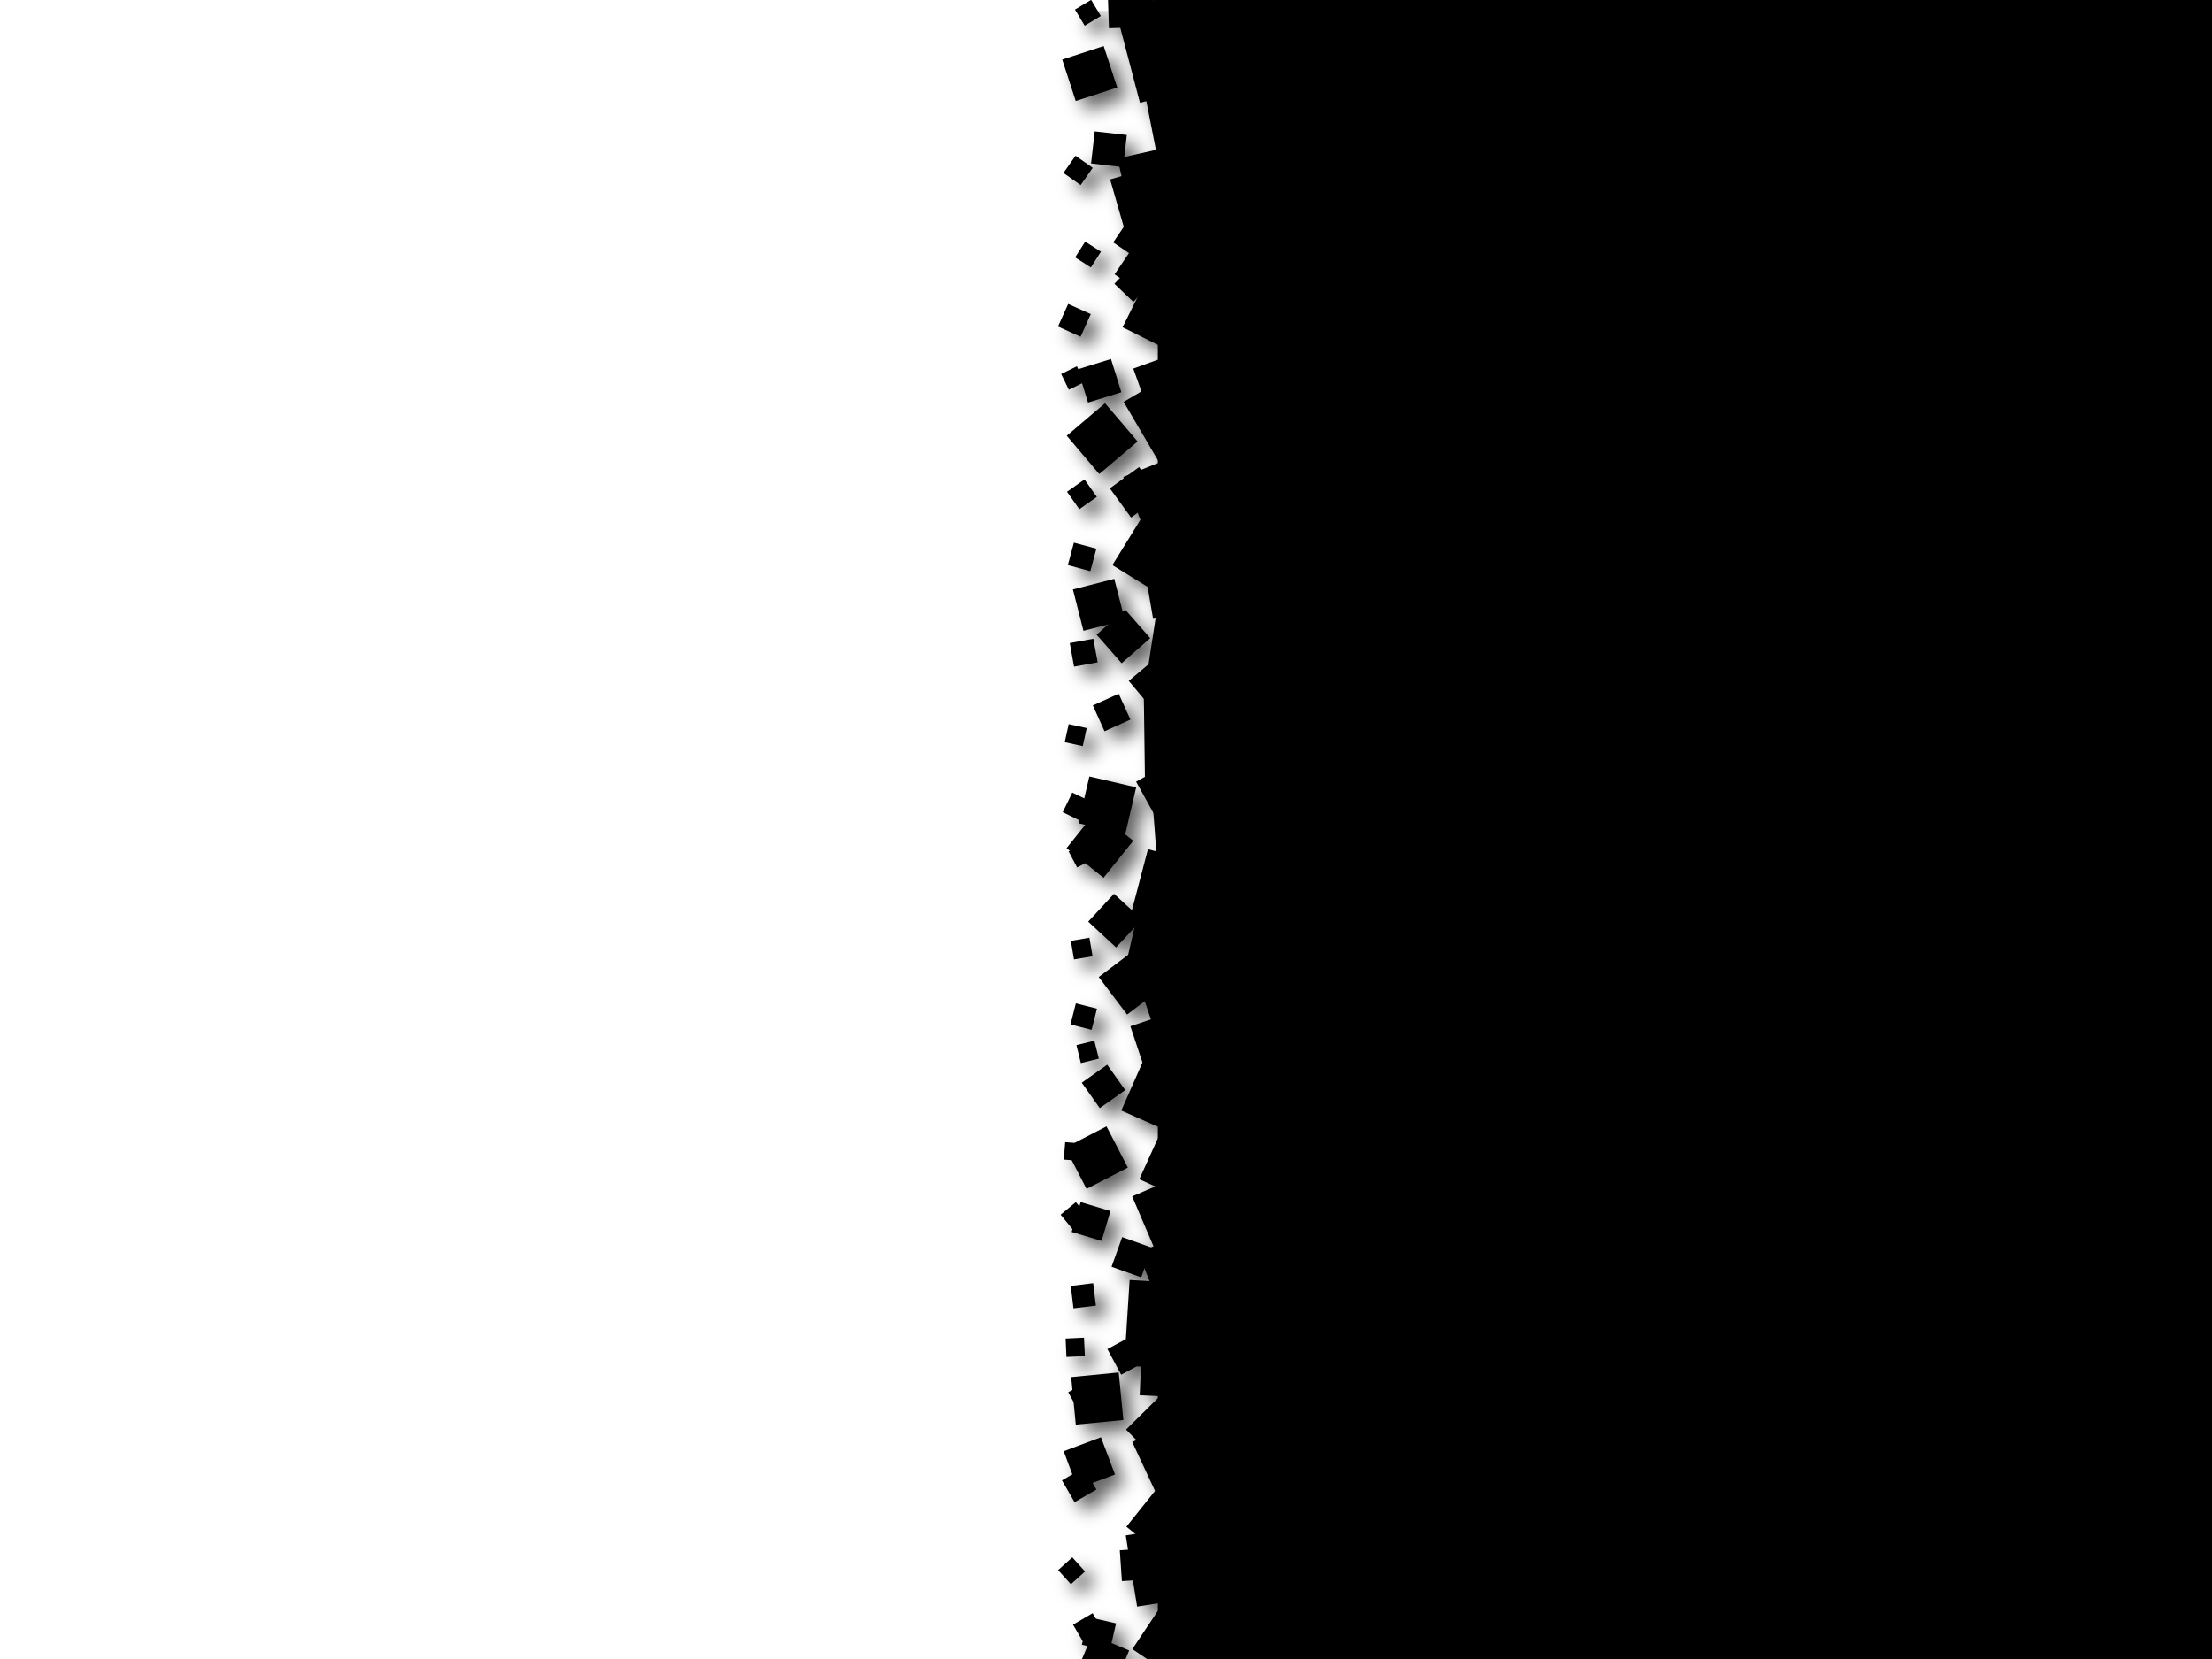
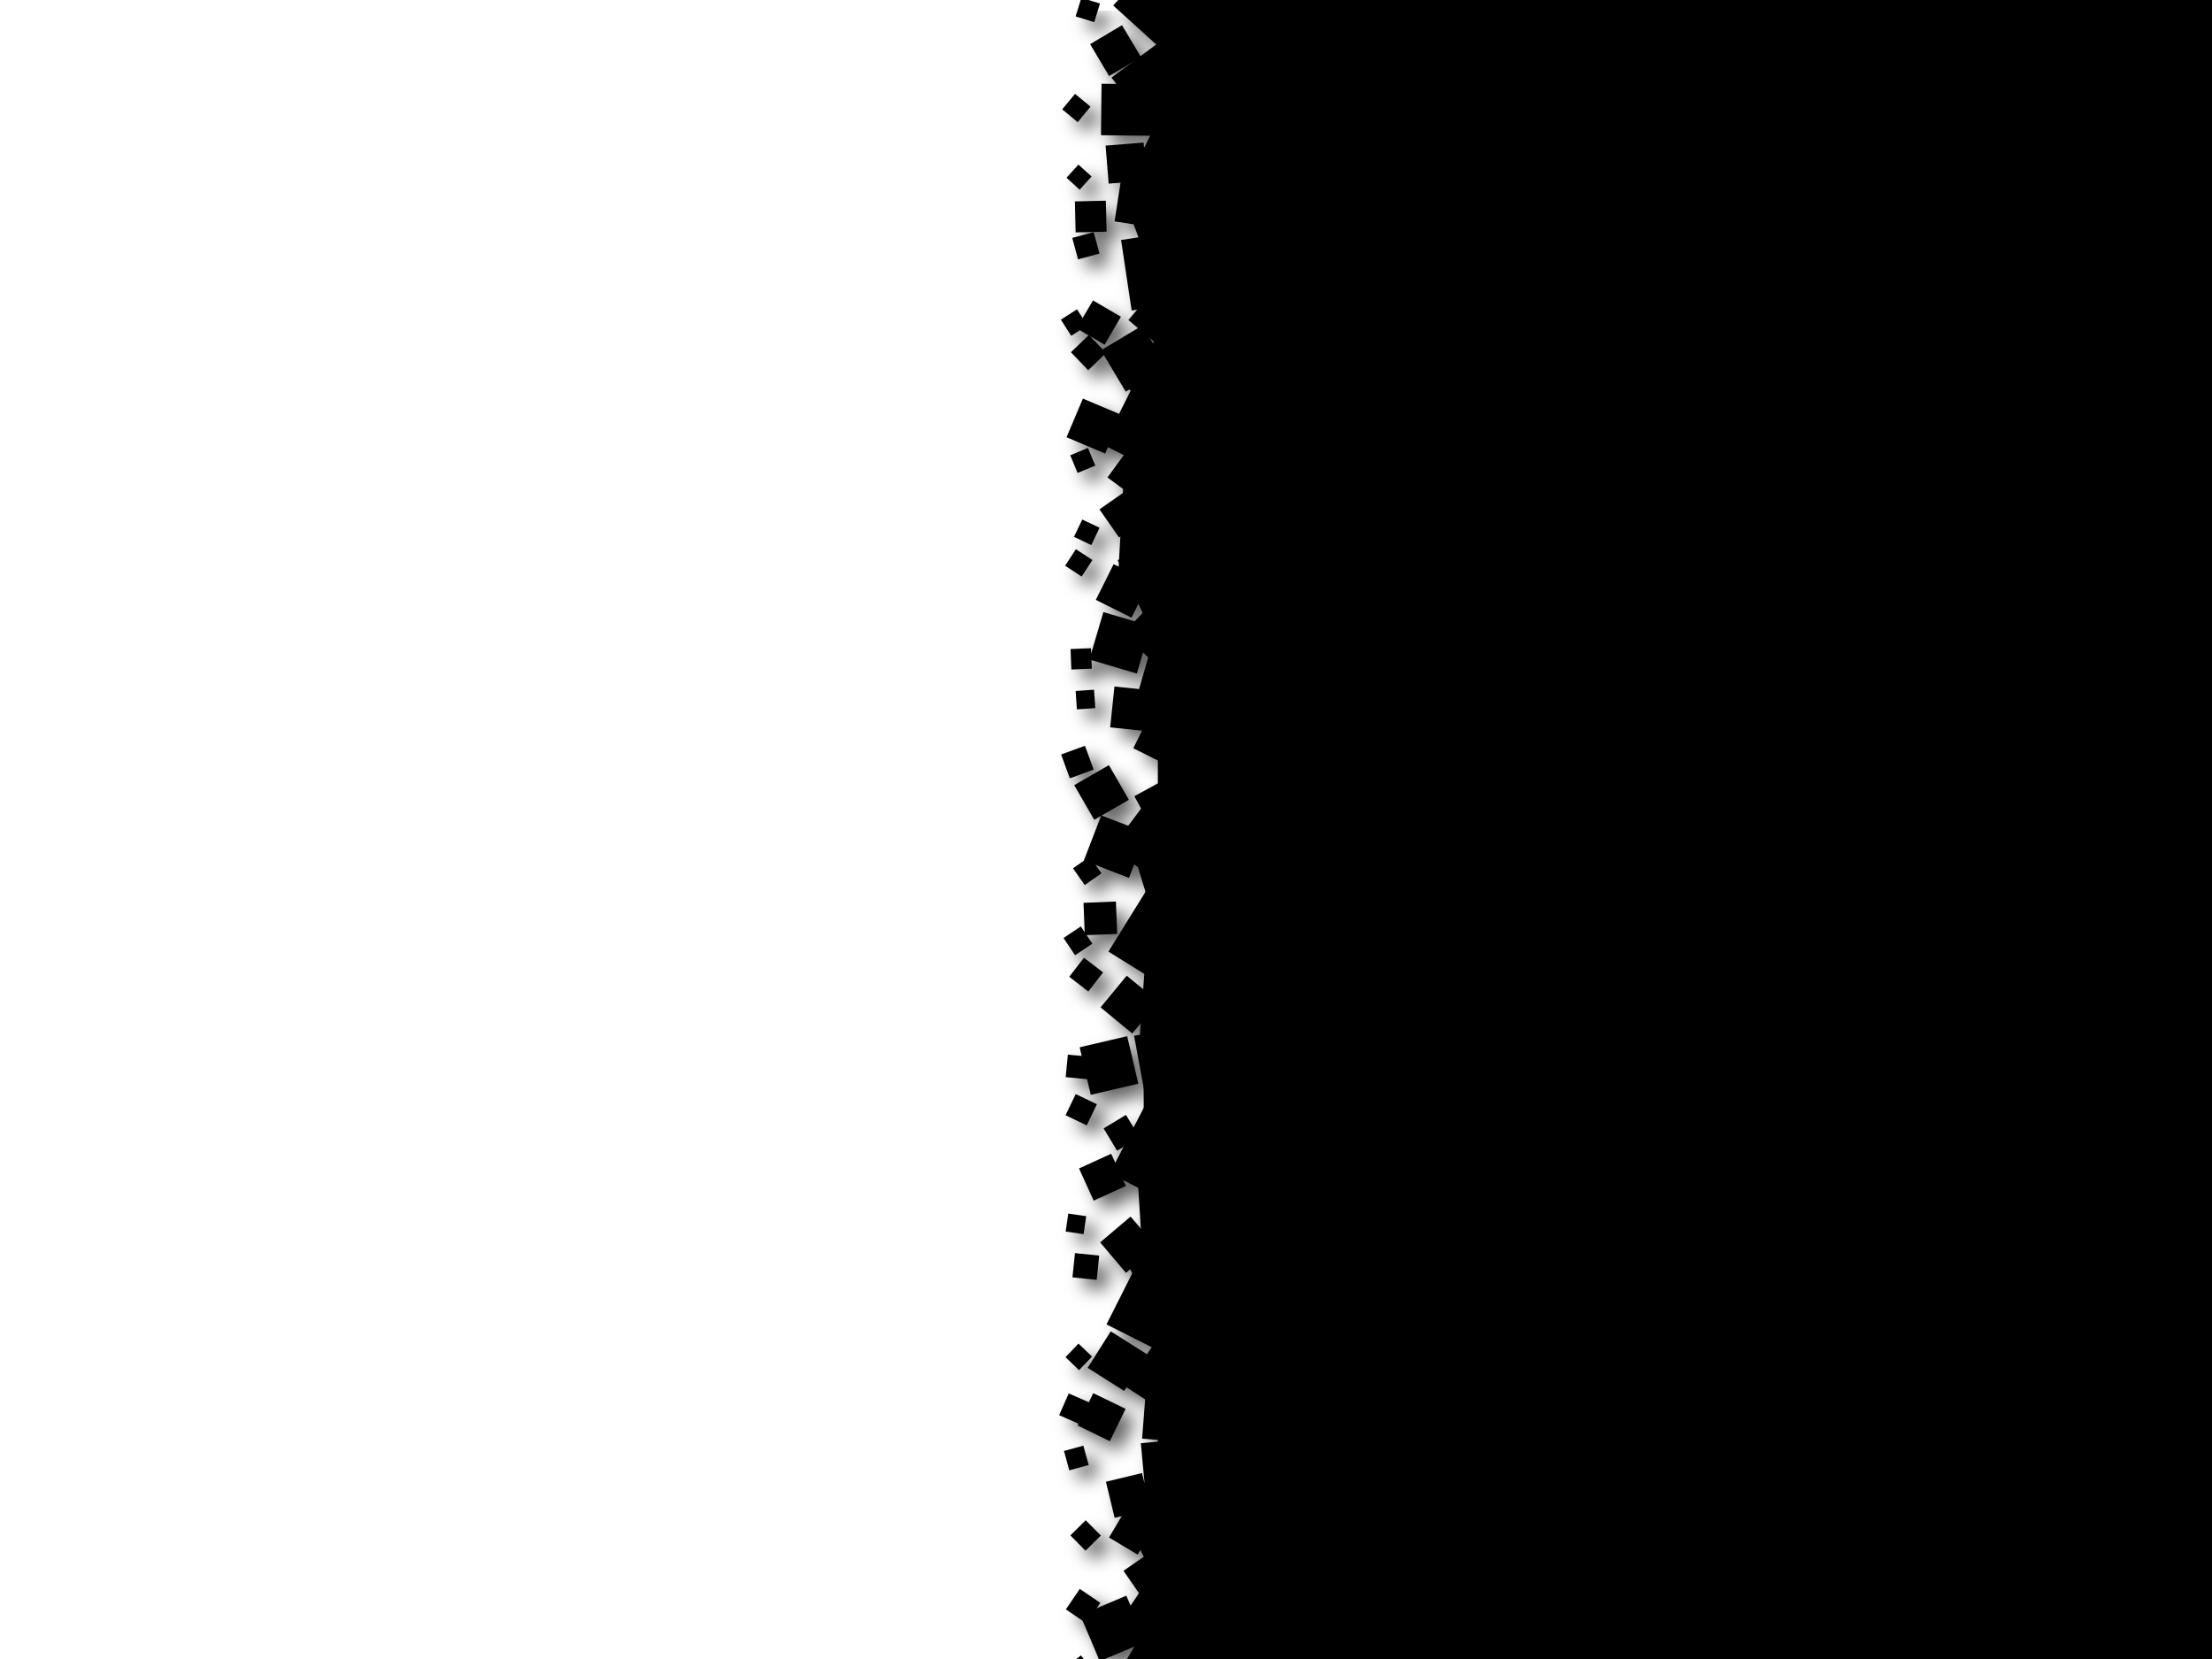
<svg xmlns="http://www.w3.org/2000/svg" version="1.1" viewBox="0 0 128 96">
  <defs>
    <filter id="shadow-filter">
      <feDropShadow dx=".6" dy=".6" stdDeviation="0.5" flood-opacity="0.6" />
    </filter>
  </defs>
  <rect x="0" y="0" width="128" height="96" fill="white" />
  <g filter="url(#shadow-filter)">
    <rect x="67" y="0" width="64" height="96" />
-     <rect x="65.812" y="-0.319" width="4.058" height="4.058" transform="rotate(151.159 67.8408 1.71037)">
-       <animateTransform attributeName="transform" type="rotate" from="56.981 67.841 1.71" to="236.981 67.841 1.71" dur="12.407s" repeatCount="indefinite" />
-     </rect>
-     <rect x="65.307" y="0.836" width="4.604" height="4.604" transform="rotate(-104.69 67.6087 3.13828)">
-       <animateTransform attributeName="transform" type="rotate" from="35.189 67.609 3.138" to="-144.811 67.609 3.138" dur="27.33s" repeatCount="indefinite" />
-     </rect>
-     <rect x="66.468" y="4.094" width="4.435" height="4.435" transform="rotate(258.868 68.6853 6.3117)">
-       <animateTransform attributeName="transform" type="rotate" from="80.55 68.685 6.312" to="260.55 68.685 6.312" dur="21.793s" repeatCount="indefinite" />
-     </rect>
-     <rect x="65.076" y="8.663" width="4.173" height="4.173" transform="rotate(-102.68 67.1628 10.7498)">
-       <animateTransform attributeName="transform" type="rotate" from="55.586 67.163 10.75" to="-124.414 67.163 10.75" dur="33.655s" repeatCount="indefinite" />
-     </rect>
-     <rect x="64.808" y="9.622" width="4.796" height="4.796" transform="rotate(163.918 67.2062 12.0205)">
-       <animateTransform attributeName="transform" type="rotate" from="60.014 67.206 12.021" to="240.014 67.206 12.021" dur="12.343s" repeatCount="indefinite" />
-     </rect>
-     <rect x="65.464" y="12.724" width="4.98" height="4.98" transform="rotate(34.2101 67.9545 15.2142)">
-       <animateTransform attributeName="transform" type="rotate" from="61.111 67.955 15.214" to="-118.889 67.955 15.214" dur="31.464s" repeatCount="indefinite" />
-     </rect>
-     <rect x="65.656" y="15.976" width="4.087" height="4.087" transform="rotate(-153.504 67.6997 18.0191)">
-       <animateTransform attributeName="transform" type="rotate" from="3.036 67.7 18.019" to="-176.964 67.7 18.019" dur="16.59s" repeatCount="indefinite" />
-     </rect>
-     <rect x="66.26" y="20.354" width="4.885" height="4.885" transform="rotate(160.156 68.7025 22.7969)">
-       <animateTransform attributeName="transform" type="rotate" from="31.26 68.702 22.797" to="211.26 68.702 22.797" dur="27.683s" repeatCount="indefinite" />
-     </rect>
-     <rect x="65.805" y="21.88" width="4.262" height="4.262" transform="rotate(239.577 67.9362 24.0108)">
-       <animateTransform attributeName="transform" type="rotate" from="71.162 67.936 24.011" to="251.162 67.936 24.011" dur="11.939s" repeatCount="indefinite" />
-     </rect>
-     <rect x="65.743" y="26.5" width="4.963" height="4.963" transform="rotate(68.2058 68.2248 28.9819)">
-       <animateTransform attributeName="transform" type="rotate" from="0.373 68.225 28.982" to="180.373 68.225 28.982" dur="38.662s" repeatCount="indefinite" />
-     </rect>
-     <rect x="65.25" y="29.602" width="4.678" height="4.678" transform="rotate(-58.2753 67.589 31.9414)">
-       <animateTransform attributeName="transform" type="rotate" from="62.414 67.589 31.941" to="-117.586 67.589 31.941" dur="35.569s" repeatCount="indefinite" />
-     </rect>
-     <rect x="66.295" y="30.731" width="4.718" height="4.718" transform="rotate(-99.6959 68.6539 33.0896)">
-       <animateTransform attributeName="transform" type="rotate" from="28.983 68.654 33.09" to="-151.017 68.654 33.09" dur="27.69s" repeatCount="indefinite" />
-     </rect>
-     <rect x="66.618" y="35.518" width="4.113" height="4.113" transform="rotate(-81.2417 68.6741 37.5746)">
-       <animateTransform attributeName="transform" type="rotate" from="49.353 68.674 37.575" to="-130.647 68.674 37.575" dur="22.802s" repeatCount="indefinite" />
-     </rect>
-     <rect x="66.271" y="37.349" width="4.668" height="4.668" transform="rotate(49.9258 68.6048 39.6827)">
-       <animateTransform attributeName="transform" type="rotate" from="36.163 68.605 39.683" to="216.163 68.605 39.683" dur="32.027s" repeatCount="indefinite" />
-     </rect>
-     <rect x="66.222" y="40.338" width="4.816" height="4.816" transform="rotate(179.217 68.6301 42.7461)">
-       <animateTransform attributeName="transform" type="rotate" from="88.567 68.63 42.746" to="268.567 68.63 42.746" dur="37.263s" repeatCount="indefinite" />
-     </rect>
-     <rect x="66.589" y="43.793" width="4.716" height="4.716" transform="rotate(150.971 68.9471 46.1513)">
-       <animateTransform attributeName="transform" type="rotate" from="0.067 68.947 46.151" to="180.067 68.947 46.151" dur="19.092s" repeatCount="indefinite" />
-     </rect>
-     <rect x="66.869" y="46.555" width="4.137" height="4.137" transform="rotate(-4.35383 68.9374 48.6234)">
-       <animateTransform attributeName="transform" type="rotate" from="71.746 68.937 48.623" to="-108.254 68.937 48.623" dur="29.519s" repeatCount="indefinite" />
-     </rect>
-     <rect x="65.777" y="49.641" width="4.539" height="4.539" transform="rotate(-75.3071 68.0469 51.9108)">
-       <animateTransform attributeName="transform" type="rotate" from="82.916 68.047 51.911" to="-97.084 68.047 51.911" dur="12.001s" repeatCount="indefinite" />
-     </rect>
-     <rect x="65.599" y="51.72" width="4.87" height="4.87" transform="rotate(103.002 68.0336 54.1545)">
-       <animateTransform attributeName="transform" type="rotate" from="12.639 68.034 54.155" to="192.639 68.034 54.155" dur="29s" repeatCount="indefinite" />
-     </rect>
-     <rect x="66.291" y="55.37" width="4.653" height="4.653" transform="rotate(-108.709 68.6174 57.6968)">
-       <animateTransform attributeName="transform" type="rotate" from="55.385 68.617 57.697" to="-124.615 68.617 57.697" dur="33.376s" repeatCount="indefinite" />
-     </rect>
-     <rect x="65.988" y="58.582" width="4.356" height="4.356" transform="rotate(-18.4632 68.1664 60.7603)">
-       <animateTransform attributeName="transform" type="rotate" from="32.711 68.166 60.76" to="-147.289 68.166 60.76" dur="20.775s" repeatCount="indefinite" />
-     </rect>
-     <rect x="65.628" y="60.731" width="4.674" height="4.674" transform="rotate(203.817 67.9648 63.0681)">
-       <animateTransform attributeName="transform" type="rotate" from="71.972 67.965 63.068" to="251.972 67.965 63.068" dur="13.415s" repeatCount="indefinite" />
-     </rect>
-     <rect x="66.618" y="65.049" width="4.259" height="4.259" transform="rotate(24.4037 68.7477 67.1786)">
-       <animateTransform attributeName="transform" type="rotate" from="83.472 68.748 67.179" to="-96.528 68.748 67.179" dur="17.816s" repeatCount="indefinite" />
-     </rect>
-     <rect x="66.227" y="68.148" width="4.564" height="4.564" transform="rotate(-23.137 68.509 70.4301)">
-       <animateTransform attributeName="transform" type="rotate" from="23.157 68.509 70.43" to="-156.843 68.509 70.43" dur="24.834s" repeatCount="indefinite" />
-     </rect>
-     <rect x="66.531" y="71.489" width="4.502" height="4.502" transform="rotate(68.4761 68.7826 73.7399)">
-       <animateTransform attributeName="transform" type="rotate" from="29.953 68.783 73.74" to="209.953 68.783 73.74" dur="21.01s" repeatCount="indefinite" />
-     </rect>
-     <rect x="65.205" y="74.219" width="4.965" height="4.965" transform="rotate(93.6383 67.6872 76.7017)">
-       <animateTransform attributeName="transform" type="rotate" from="50.783 67.687 76.702" to="230.783 67.687 76.702" dur="20.929s" repeatCount="indefinite" />
-     </rect>
-     <rect x="66.053" y="76.16" width="4.689" height="4.689" transform="rotate(182.628 68.3975 78.5045)">
-       <animateTransform attributeName="transform" type="rotate" from="36.572 68.397 78.504" to="216.572 68.397 78.504" dur="13.307s" repeatCount="indefinite" />
-     </rect>
-     <rect x="65.993" y="80.731" width="4.023" height="4.023" transform="rotate(-134.593 68.0045 82.7429)">
-       <animateTransform attributeName="transform" type="rotate" from="33.727 68.004 82.743" to="-146.273 68.004 82.743" dur="33.177s" repeatCount="indefinite" />
-     </rect>
-     <rect x="66.34" y="82.154" width="4.99" height="4.99" transform="rotate(64.976 68.8347 84.6484)">
-       <animateTransform attributeName="transform" type="rotate" from="2.542 68.835 84.648" to="182.542 68.835 84.648" dur="17.77s" repeatCount="indefinite" />
-     </rect>
-     <rect x="66.059" y="85.839" width="4.339" height="4.339" transform="rotate(-51.2903 68.228 88.0088)">
-       <animateTransform attributeName="transform" type="rotate" from="40.139 68.228 88.009" to="-139.861 68.228 88.009" dur="17.389s" repeatCount="indefinite" />
-     </rect>
-     <rect x="65.445" y="88.493" width="4.172" height="4.172" transform="rotate(260.957 67.5314 90.5788)">
-       <animateTransform attributeName="transform" type="rotate" from="81.715 67.531 90.579" to="261.715 67.531 90.579" dur="26.133s" repeatCount="indefinite" />
-     </rect>
-     <rect x="66.453" y="92.361" width="4.807" height="4.807" transform="rotate(33.7243 68.8568 94.7642)">
-       <animateTransform attributeName="transform" type="rotate" from="10.628 68.857 94.764" to="190.628 68.857 94.764" dur="31.625s" repeatCount="indefinite" />
-     </rect>
-     <rect x="66.826" y="93.977" width="4.32" height="4.32" transform="rotate(79.4547 68.9861 96.1365)">
-       <animateTransform attributeName="transform" type="rotate" from="62.456 68.986 96.137" to="242.456 68.986 96.137" dur="31.886s" repeatCount="indefinite" />
-     </rect>
-     <rect x="65.358" y="98.643" width="4.548" height="4.548" transform="rotate(200.467 67.6314 100.917)">
-       <animateTransform attributeName="transform" type="rotate" from="83.558 67.631 100.917" to="263.558 67.631 100.917" dur="12.259s" repeatCount="indefinite" />
-     </rect>
-     <rect x="65.632" y="100.795" width="4.852" height="4.852" transform="rotate(165.019 68.0581 103.221)">
-       <animateTransform attributeName="transform" type="rotate" from="52.883 68.058 103.221" to="232.883 68.058 103.221" dur="28.241s" repeatCount="indefinite" />
-     </rect>
-     <rect x="64.866" y="103.468" width="4.898" height="4.898" transform="rotate(-95.9897 67.3148 105.917)">
-       <animateTransform attributeName="transform" type="rotate" from="3.485 67.315 105.917" to="-176.515 67.315 105.917" dur="36.749s" repeatCount="indefinite" />
-     </rect>
-     <rect x="65.656" y="106.696" width="4.703" height="4.703" transform="rotate(-56.4227 68.0078 109.048)">
-       <animateTransform attributeName="transform" type="rotate" from="64.766 68.008 109.048" to="-115.234 68.008 109.048" dur="35.542s" repeatCount="indefinite" />
-     </rect>
-     <rect x="65.194" y="109.74" width="4.627" height="4.627" transform="rotate(-29.6547 67.5071 112.054)">
-       <animateTransform attributeName="transform" type="rotate" from="62 67.507 112.054" to="-118 67.507 112.054" dur="17.386s" repeatCount="indefinite" />
-     </rect>
-     <rect x="64.84" y="113.658" width="4.535" height="4.535" transform="rotate(-70.0494 67.1076 115.925)">
-       <animateTransform attributeName="transform" type="rotate" from="33.227 67.108 115.925" to="-146.773 67.108 115.925" dur="28.545s" repeatCount="indefinite" />
-     </rect>
-     <rect x="65.205" y="116.371" width="4.263" height="4.263" transform="rotate(-40.9223 67.3365 118.503)">
-       <animateTransform attributeName="transform" type="rotate" from="64.31 67.336 118.503" to="-115.69 67.336 118.503" dur="36.421s" repeatCount="indefinite" />
-     </rect>
-     <rect x="65.516" y="117.938" width="4.254" height="4.254" transform="rotate(45.9047 67.6433 120.064)">
-       <animateTransform attributeName="transform" type="rotate" from="70.102 67.643 120.064" to="-109.898 67.643 120.064" dur="25.428s" repeatCount="indefinite" />
-     </rect>
-     <rect x="65.053" y="120.727" width="4.936" height="4.936" transform="rotate(10.9644 67.5207 123.194)">
-       <animateTransform attributeName="transform" type="rotate" from="44.446 67.521 123.194" to="-135.554 67.521 123.194" dur="31.189s" repeatCount="indefinite" />
-     </rect>
-     <rect x="65.684" y="125.602" width="4.691" height="4.691" transform="rotate(-70.3444 68.0291 127.947)">
-       <animateTransform attributeName="transform" type="rotate" from="39.778 68.029 127.947" to="-140.222 68.029 127.947" dur="11.243s" repeatCount="indefinite" />
-     </rect>
-     <rect x="64.127" y="-1.014" width="2.605" height="2.605" transform="rotate(178.093 65.4291 0.288564)">
-       <animateTransform attributeName="transform" type="rotate" from="86.193 65.429 0.289" to="266.193 65.429 0.289" dur="20.053s" repeatCount="indefinite" />
-     </rect>
-     <rect x="61.797" y="2.993" width="2.523" height="2.523" transform="rotate(-108.071 63.0583 4.25483)">
-       <animateTransform attributeName="transform" type="rotate" from="35 63.058 4.255" to="-145 63.058 4.255" dur="34.404s" repeatCount="indefinite" />
-     </rect>
-     <rect x="63.236" y="7.702" width="1.869" height="1.869" transform="rotate(96.4592 64.1703 8.63637)">
-       <animateTransform attributeName="transform" type="rotate" from="40.177 64.17 8.636" to="220.177 64.17 8.636" dur="15.706s" repeatCount="indefinite" />
-     </rect>
-     <rect x="64.851" y="12.612" width="2.233" height="2.233" transform="rotate(34.0695 65.9678 13.7288)">
-       <animateTransform attributeName="transform" type="rotate" from="2.532 65.968 13.729" to="182.532 65.968 13.729" dur="25.227s" repeatCount="indefinite" />
-     </rect>
-     <rect x="64.8" y="15.636" width="1.516" height="1.516" transform="rotate(43.6601 65.5579 16.3937)">
-       <animateTransform attributeName="transform" type="rotate" from="52.57 65.558 16.394" to="-127.43 65.558 16.394" dur="25.855s" repeatCount="indefinite" />
-     </rect>
-     <rect x="62.618" y="21.026" width="2.015" height="2.015" transform="rotate(72.7617 63.6255 22.0336)">
-       <animateTransform attributeName="transform" type="rotate" from="60.815 63.626 22.034" to="240.815 63.626 22.034" dur="10.82s" repeatCount="indefinite" />
-     </rect>
-     <rect x="62.324" y="23.925" width="2.908" height="2.908" transform="rotate(139.652 63.778 25.3796)">
-       <animateTransform attributeName="transform" type="rotate" from="25.935 63.778 25.38" to="205.935 63.778 25.38" dur="19.687s" repeatCount="indefinite" />
-     </rect>
-     <rect x="64.637" y="27.442" width="2.092" height="2.092" transform="rotate(-36.0381 65.6833 28.4885)">
-       <animateTransform attributeName="transform" type="rotate" from="4.733 65.683 28.488" to="-175.267 65.683 28.488" dur="20.968s" repeatCount="indefinite" />
-     </rect>
-     <rect x="62.353" y="33.764" width="2.471" height="2.471" transform="rotate(-104.334 63.588 34.9994)">
-       <animateTransform attributeName="transform" type="rotate" from="74.252 63.588 34.999" to="-105.748 63.588 34.999" dur="26.152s" repeatCount="indefinite" />
-     </rect>
-     <rect x="63.909" y="35.729" width="2.198" height="2.198" transform="rotate(-131.244 65.0073 36.8276)">
-       <animateTransform attributeName="transform" type="rotate" from="45.92 65.007 36.828" to="-134.08 65.007 36.828" dur="26.194s" repeatCount="indefinite" />
-     </rect>
-     <rect x="63.504" y="40.409" width="1.642" height="1.642" transform="rotate(155.628 64.3256 41.23)">
-       <animateTransform attributeName="transform" type="rotate" from="53.509 64.326 41.23" to="233.509 64.326 41.23" dur="15.239s" repeatCount="indefinite" />
-     </rect>
-     <rect x="62.686" y="45.21" width="2.78" height="2.78" transform="rotate(-76.8811 64.0761 46.5993)">
-       <animateTransform attributeName="transform" type="rotate" from="42.344 64.076 46.599" to="-137.656 64.076 46.599" dur="15.072s" repeatCount="indefinite" />
-     </rect>
-     <rect x="62.274" y="47.494" width="2.743" height="2.743" transform="rotate(38.7215 63.6459 48.866)">
-       <animateTransform attributeName="transform" type="rotate" from="1.064 63.646 48.866" to="181.064 63.646 48.866" dur="11.647s" repeatCount="indefinite" />
-     </rect>
-     <rect x="63.426" y="52.172" width="2.198" height="2.198" transform="rotate(-137.247 64.5247 53.2711)">
-       <animateTransform attributeName="transform" type="rotate" from="14.219 64.525 53.271" to="-165.781 64.525 53.271" dur="33.986s" repeatCount="indefinite" />
-     </rect>
-     <rect x="64.125" y="55.441" width="2.721" height="2.721" transform="rotate(142.882 65.4853 56.8017)">
-       <animateTransform attributeName="transform" type="rotate" from="44.675 65.485 56.802" to="224.675 65.485 56.802" dur="19.946s" repeatCount="indefinite" />
-     </rect>
-     <rect x="62.954" y="61.966" width="1.802" height="1.802" transform="rotate(54.667 63.8549 62.867)">
-       <animateTransform attributeName="transform" type="rotate" from="79.717 63.855 62.867" to="-100.283 63.855 62.867" dur="25.404s" repeatCount="indefinite" />
-     </rect>
-     <rect x="62.11" y="65.646" width="2.686" height="2.686" transform="rotate(-27.3215 63.4531 66.9889)">
-       <animateTransform attributeName="transform" type="rotate" from="36.093 63.453 66.989" to="-143.907 63.453 66.989" dur="11.5s" repeatCount="indefinite" />
-     </rect>
-     <rect x="62.236" y="69.782" width="1.804" height="1.804" transform="rotate(16.6749 63.1376 70.6837)">
-       <animateTransform attributeName="transform" type="rotate" from="64.875 63.138 70.684" to="-115.125 63.138 70.684" dur="30.591s" repeatCount="indefinite" />
-     </rect>
-     <rect x="64.575" y="71.84" width="1.823" height="1.823" transform="rotate(-70.3474 65.4865 72.7509)">
-       <animateTransform attributeName="transform" type="rotate" from="56.671 65.486 72.751" to="-123.329 65.486 72.751" dur="35.232s" repeatCount="indefinite" />
-     </rect>
-     <rect x="64.379" y="77.567" width="1.684" height="1.684" transform="rotate(-28.2615 65.2207 78.4091)">
-       <animateTransform attributeName="transform" type="rotate" from="57.245 65.221 78.409" to="-122.755 65.221 78.409" dur="23.846s" repeatCount="indefinite" />
-     </rect>
-     <rect x="62.112" y="79.547" width="2.764" height="2.764" transform="rotate(-95.5484 63.4943 80.9289)">
-       <animateTransform attributeName="transform" type="rotate" from="6.559 63.494 80.929" to="-173.441 63.494 80.929" dur="28.585s" repeatCount="indefinite" />
-     </rect>
-     <rect x="61.883" y="83.499" width="2.304" height="2.304" transform="rotate(69.3974 63.0351 84.6514)">
-       <animateTransform attributeName="transform" type="rotate" from="7.834 63.035 84.651" to="187.834 63.035 84.651" dur="24.44s" repeatCount="indefinite" />
-     </rect>
-     <rect x="64.858" y="89.642" width="1.793" height="1.793" transform="rotate(86.0999 65.7544 90.5378)">
-       <animateTransform attributeName="transform" type="rotate" from="5.454 65.754 90.538" to="185.454 65.754 90.538" dur="20.247s" repeatCount="indefinite" />
-     </rect>
-     <rect x="62.77" y="93.732" width="1.648" height="1.648" transform="rotate(-76.9853 63.5945 94.5561)">
-       <animateTransform attributeName="transform" type="rotate" from="36.608 63.595 94.556" to="-143.392 63.595 94.556" dur="17.109s" repeatCount="indefinite" />
-     </rect>
-     <rect x="62.658" y="94.967" width="2.321" height="2.321" transform="rotate(-67.1724 63.8182 96.1269)">
-       <animateTransform attributeName="transform" type="rotate" from="82.195 63.818 96.127" to="-97.805 63.818 96.127" dur="34.089s" repeatCount="indefinite" />
-     </rect>
-     <rect x="63.468" y="101.895" width="2.188" height="2.188" transform="rotate(11.8582 64.5614 102.989)">
-       <animateTransform attributeName="transform" type="rotate" from="32.886 64.561 102.989" to="-147.114 64.561 102.989" dur="14.32s" repeatCount="indefinite" />
-     </rect>
-     <rect x="63.554" y="103.656" width="2.954" height="2.954" transform="rotate(-109.786 65.0308 105.133)">
-       <animateTransform attributeName="transform" type="rotate" from="31.219 65.031 105.133" to="-148.781 65.031 105.133" dur="22.574s" repeatCount="indefinite" />
-     </rect>
-     <rect x="63.278" y="108.218" width="1.664" height="1.664" transform="rotate(-90.6441 64.1103 109.049)">
-       <animateTransform attributeName="transform" type="rotate" from="45.448 64.11 109.049" to="-134.552 64.11 109.049" dur="34.759s" repeatCount="indefinite" />
-     </rect>
-     <rect x="62.877" y="111.855" width="1.587" height="1.587" transform="rotate(23.8419 63.6702 112.649)">
-       <animateTransform attributeName="transform" type="rotate" from="36.422 63.67 112.649" to="-143.578 63.67 112.649" dur="11.794s" repeatCount="indefinite" />
-     </rect>
-     <rect x="64.011" y="115.288" width="1.967" height="1.967" transform="rotate(-61.6198 64.995 116.271)">
-       <animateTransform attributeName="transform" type="rotate" from="0.262 64.995 116.271" to="-179.738 64.995 116.271" dur="17.778s" repeatCount="indefinite" />
-     </rect>
-     <rect x="65.063" y="121.51" width="1.671" height="1.671" transform="rotate(131.499 65.8989 122.346)">
-       <animateTransform attributeName="transform" type="rotate" from="67.661 65.899 122.346" to="247.661 65.899 122.346" dur="20.545s" repeatCount="indefinite" />
-     </rect>
-     <rect x="63.744" y="123.683" width="2.719" height="2.719" transform="rotate(180.68 65.1037 125.042)">
-       <animateTransform attributeName="transform" type="rotate" from="53.297 65.104 125.042" to="233.297 65.104 125.042" dur="22.874s" repeatCount="indefinite" />
-     </rect>
-     <rect x="63.819" y="127.977" width="2.407" height="2.407" transform="rotate(144.49 65.0225 129.18)">
-       <animateTransform attributeName="transform" type="rotate" from="75.523 65.022 129.18" to="255.523 65.022 129.18" dur="29.786s" repeatCount="indefinite" />
-     </rect>
-     <rect x="62.409" y="0.194" width="1.09" height="1.09" transform="rotate(148.914 62.9538 0.73888)">
-       <animateTransform attributeName="transform" type="rotate" from="26.99 62.954 0.739" to="206.99 62.954 0.739" dur="15.046s" repeatCount="indefinite" />
-     </rect>
-     <rect x="62.191" y="3.718" width="1.057" height="1.057" transform="rotate(15.82 62.7194 4.24643)">
-       <animateTransform attributeName="transform" type="rotate" from="78.543 62.719 4.246" to="-101.457 62.719 4.246" dur="12.616s" repeatCount="indefinite" />
-     </rect>
-     <rect x="61.777" y="9.252" width="1.217" height="1.217" transform="rotate(35.131 62.3855 9.86065)">
-       <animateTransform attributeName="transform" type="rotate" from="18.488 62.385 9.861" to="198.488 62.385 9.861" dur="31.902s" repeatCount="indefinite" />
-     </rect>
-     <rect x="62.421" y="14.188" width="1.081" height="1.081" transform="rotate(122.562 62.9611 14.7283)">
-       <animateTransform attributeName="transform" type="rotate" from="7.739 62.961 14.728" to="187.739 62.961 14.728" dur="23.157s" repeatCount="indefinite" />
-     </rect>
-     <rect x="61.454" y="17.819" width="1.434" height="1.434" transform="rotate(24.266 62.171 18.5356)">
-       <animateTransform attributeName="transform" type="rotate" from="55.527 62.171 18.536" to="-124.473 62.171 18.536" dur="21.147s" repeatCount="indefinite" />
-     </rect>
-     <rect x="61.577" y="21.365" width="1.014" height="1.014" transform="rotate(-116.161 62.0842 21.8723)">
-       <animateTransform attributeName="transform" type="rotate" from="9.348 62.084 21.872" to="-170.652 62.084 21.872" dur="35.312s" repeatCount="indefinite" />
-     </rect>
-     <rect x="62.406" y="24.787" width="1.02" height="1.02" transform="rotate(202.802 62.9161 25.2963)">
-       <animateTransform attributeName="transform" type="rotate" from="30.808 62.916 25.296" to="210.808 62.916 25.296" dur="18.77s" repeatCount="indefinite" />
-     </rect>
-     <rect x="61.988" y="27.986" width="1.237" height="1.237" transform="rotate(54.7523 62.6068 28.6048)">
-       <animateTransform attributeName="transform" type="rotate" from="48.662 62.607 28.605" to="228.662 62.607 28.605" dur="32.365s" repeatCount="indefinite" />
-     </rect>
-     <rect x="61.945" y="31.552" width="1.347" height="1.347" transform="rotate(15.0715 62.6188 32.2253)">
-       <animateTransform attributeName="transform" type="rotate" from="17.167 62.619 32.225" to="-162.833 62.619 32.225" dur="32.544s" repeatCount="indefinite" />
-     </rect>
-     <rect x="62.017" y="37.074" width="1.388" height="1.388" transform="rotate(-100.361 62.7114 37.7687)">
-       <animateTransform attributeName="transform" type="rotate" from="69.569 62.711 37.769" to="-110.431 62.711 37.769" dur="33.102s" repeatCount="indefinite" />
-     </rect>
-     <rect x="61.715" y="42.005" width="1.068" height="1.068" transform="rotate(12.3086 62.2493 42.5396)">
-       <animateTransform attributeName="transform" type="rotate" from="42.154 62.249 42.54" to="-137.846 62.249 42.54" dur="31.34s" repeatCount="indefinite" />
-     </rect>
-     <rect x="61.71" y="46.077" width="1.261" height="1.261" transform="rotate(205.98 62.3402 46.7075)">
-       <animateTransform attributeName="transform" type="rotate" from="47.576 62.34 46.708" to="227.576 62.34 46.708" dur="14.702s" repeatCount="indefinite" />
-     </rect>
-     <rect x="62.023" y="48.958" width="1.053" height="1.053" transform="rotate(-27.9888 62.5495 49.4844)">
-       <animateTransform attributeName="transform" type="rotate" from="57.32 62.55 49.484" to="-122.68 62.55 49.484" dur="12.465s" repeatCount="indefinite" />
-     </rect>
-     <rect x="62.05" y="54.345" width="1.09" height="1.09" transform="rotate(170.382 62.5952 54.8899)">
-       <animateTransform attributeName="transform" type="rotate" from="81.288 62.595 54.89" to="261.288 62.595 54.89" dur="13.75s" repeatCount="indefinite" />
-     </rect>
-     <rect x="62.081" y="58.196" width="1.261" height="1.261" transform="rotate(-75.7789 62.7118 58.8262)">
-       <animateTransform attributeName="transform" type="rotate" from="14.094 62.712 58.826" to="-165.906 62.712 58.826" dur="37.309s" repeatCount="indefinite" />
-     </rect>
-     <rect x="62.402" y="60.334" width="1.07" height="1.07" transform="rotate(76.1465 62.9366 60.8692)">
-       <animateTransform attributeName="transform" type="rotate" from="3.237 62.937 60.869" to="183.237 62.937 60.869" dur="38.342s" repeatCount="indefinite" />
-     </rect>
-     <rect x="61.597" y="66.131" width="1.012" height="1.012" transform="rotate(-85.4343 62.103 66.6377)">
-       <animateTransform attributeName="transform" type="rotate" from="88.884 62.103 66.638" to="-91.116 62.103 66.638" dur="32.899s" repeatCount="indefinite" />
-     </rect>
-     <rect x="61.607" y="69.796" width="1.144" height="1.144" transform="rotate(50.5061 62.179 70.3678)">
-       <animateTransform attributeName="transform" type="rotate" from="22.856 62.179 70.368" to="202.856 62.179 70.368" dur="21.216s" repeatCount="indefinite" />
-     </rect>
-     <rect x="62.036" y="74.329" width="1.306" height="1.306" transform="rotate(-96.9289 62.689 74.9822)">
-       <animateTransform attributeName="transform" type="rotate" from="49.032 62.689 74.982" to="-130.968 62.689 74.982" dur="19.169s" repeatCount="indefinite" />
-     </rect>
-     <rect x="61.686" y="77.432" width="1.067" height="1.067" transform="rotate(87.2986 62.2199 77.9655)">
-       <animateTransform attributeName="transform" type="rotate" from="68.952 62.22 77.966" to="248.952 62.22 77.966" dur="21.396s" repeatCount="indefinite" />
-     </rect>
-     <rect x="62.014" y="80.225" width="1.116" height="1.116" transform="rotate(61.0665 62.5719 80.7833)">
-       <animateTransform attributeName="transform" type="rotate" from="12.962 62.572 80.783" to="192.962 62.572 80.783" dur="20.832s" repeatCount="indefinite" />
-     </rect>
-     <rect x="61.72" y="85.199" width="1.458" height="1.458" transform="rotate(-120.132 62.4486 85.9279)">
-       <animateTransform attributeName="transform" type="rotate" from="51.552 62.449 85.928" to="-128.448 62.449 85.928" dur="21.928s" repeatCount="indefinite" />
-     </rect>
-     <rect x="61.458" y="90.343" width="1.103" height="1.103" transform="rotate(-42.0477 62.0099 90.8946)">
-       <animateTransform attributeName="transform" type="rotate" from="12.129 62.01 90.895" to="-167.871 62.01 90.895" dur="30.355s" repeatCount="indefinite" />
-     </rect>
-     <rect x="62.335" y="93.591" width="1.314" height="1.314" transform="rotate(239.568 62.9919 94.248)">
-       <animateTransform attributeName="transform" type="rotate" from="72.472 62.992 94.248" to="252.472 62.992 94.248" dur="33.235s" repeatCount="indefinite" />
-     </rect>
-     <rect x="61.947" y="96.864" width="1.328" height="1.328" transform="rotate(201.634 62.6111 97.5278)">
-       <animateTransform attributeName="transform" type="rotate" from="53.517 62.611 97.528" to="233.517 62.611 97.528" dur="34.151s" repeatCount="indefinite" />
-     </rect>
-     <rect x="61.395" y="99.933" width="1.318" height="1.318" transform="rotate(115.478 62.0543 100.592)">
-       <animateTransform attributeName="transform" type="rotate" from="78.515 62.054 100.592" to="258.515 62.054 100.592" dur="10.697s" repeatCount="indefinite" />
-     </rect>
-     <rect x="61.913" y="104.404" width="1.185" height="1.185" transform="rotate(-104.283 62.5059 104.997)">
-       <animateTransform attributeName="transform" type="rotate" from="7.041 62.506 104.997" to="-172.959 62.506 104.997" dur="17.137s" repeatCount="indefinite" />
-     </rect>
-     <rect x="61.865" y="107.64" width="1.384" height="1.384" transform="rotate(-98.8595 62.5572 108.332)">
-       <animateTransform attributeName="transform" type="rotate" from="20.955 62.557 108.332" to="-159.045 62.557 108.332" dur="11.192s" repeatCount="indefinite" />
-     </rect>
-     <rect x="62.001" y="111.834" width="1.158" height="1.158" transform="rotate(-111.534 62.5803 112.412)">
-       <animateTransform attributeName="transform" type="rotate" from="11.813 62.58 112.413" to="-168.187 62.58 112.413" dur="22.964s" repeatCount="indefinite" />
-     </rect>
-     <rect x="61.614" y="116.447" width="1.152" height="1.152" transform="rotate(-98.1419 62.1899 117.023)">
-       <animateTransform attributeName="transform" type="rotate" from="9.508 62.19 117.023" to="-170.492 62.19 117.023" dur="10.363s" repeatCount="indefinite" />
-     </rect>
-     <rect x="62.417" y="119.796" width="1.161" height="1.161" transform="rotate(152.196 62.9979 120.377)">
-       <animateTransform attributeName="transform" type="rotate" from="66.262 62.998 120.377" to="246.262 62.998 120.377" dur="37.544s" repeatCount="indefinite" />
-     </rect>
-     <rect x="62.378" y="124.787" width="1.194" height="1.194" transform="rotate(199.21 62.9747 125.384)">
-       <animateTransform attributeName="transform" type="rotate" from="59.628 62.975 125.384" to="239.628 62.975 125.384" dur="34.58s" repeatCount="indefinite" />
-     </rect>
-     <rect x="62.024" y="130.237" width="1.475" height="1.475" transform="rotate(76.279 62.7618 130.975)">
-       <animateTransform attributeName="transform" type="rotate" from="30.079 62.762 130.975" to="210.079 62.762 130.975" dur="30.671s" repeatCount="indefinite" />
-     </rect>
+     <rect x="65.417" y="-2.277" width="4.851" height="4.851" transform="rotate(42.14426 67.84272 0.148446)" />
+     <rect x="65.209" y="2.729" width="4.445" height="4.445" transform="rotate(53.46319 67.43175 4.951364)" />
+     <rect x="66.754" y="5.935" width="4.033" height="4.033" transform="rotate(27.05616 68.77026 7.951099)" />
+     <rect x="64.812" y="8.692" width="4.486" height="4.486" transform="rotate(8.752794 67.05513 10.93523)" />
+     <rect x="65.516" y="10.127" width="4.447" height="4.447" transform="rotate(69.76346 67.73896 12.35047)" />
+     <rect x="65.156" y="13.556" width="4.128" height="4.128" transform="rotate(81.44015 67.21981 15.62001)" />
+     <rect x="66.304" y="15.772" width="4.924" height="4.924" transform="rotate(40.30655 68.76607 18.23408)" />
+     <rect x="65.8" y="19.725" width="4.153" height="4.153" transform="rotate(35.69515 67.87627 21.80116)" />
+     <rect x="64.678" y="22.268" width="4.81" height="4.81" transform="rotate(26.56969 67.0827 24.67274)" />
+     <rect x="65.056" y="24.657" width="4.895" height="4.895" transform="rotate(36.3296 67.50313 27.10476)" />
+     <rect x="64.853" y="28.317" width="4.859" height="4.859" transform="rotate(3.297503 67.28269 30.74599)" />
+     <rect x="65.444" y="31.205" width="4.614" height="4.614" transform="rotate(64.67347 67.7504 33.51148)" />
+     <rect x="65.866" y="34.466" width="4.245" height="4.245" transform="rotate(43.80703 67.98864 36.58894)" />
+     <rect x="66.164" y="37.188" width="4.233" height="4.233" transform="rotate(16.0826 68.28066 39.30481)" />
+     <rect x="66.341" y="40.063" width="4.465" height="4.465" transform="rotate(26.48428 68.57397 42.29601)" />
+     <rect x="66.356" y="44.866" width="4.012" height="4.012" transform="rotate(61.34638 68.36166 46.87183)" />
+     <rect x="65.206" y="46.44" width="4.347" height="4.347" transform="rotate(36.84311 67.37926 48.61369)" />
+     <rect x="66.257" y="49.054" width="4.289" height="4.289" transform="rotate(73.05988 68.4015 51.19873)" />
+     <rect x="64.934" y="52.279" width="4.214" height="4.214" transform="rotate(31.82756 67.04096 54.38595)" />
+     <rect x="66.092" y="56" width="4.322" height="4.322" transform="rotate(4.118388 68.25313 58.16106)" />
+     <rect x="65.963" y="59.531" width="4.114" height="4.114" transform="rotate(79.64032 68.02024 61.58747)" />
+     <rect x="66.182" y="61.562" width="4.548" height="4.548" transform="rotate(89.78351 68.45593 63.83629)" />
+     <rect x="65.007" y="64.683" width="4.487" height="4.487" transform="rotate(27.38111 67.24998 66.92609)" />
+     <rect x="65.974" y="68.27" width="4.211" height="4.211" transform="rotate(86.41525 68.07929 70.37582)" />
+     <rect x="65.341" y="70.776" width="4.121" height="4.121" transform="rotate(63.69518 67.4016 72.83602)" />
+     <rect x="64.881" y="73.056" width="4.965" height="4.965" transform="rotate(26.74908 67.36346 75.53843)" />
+     <rect x="66.062" y="77.16" width="4.789" height="4.789" transform="rotate(33.27654 68.45669 79.5542)" />
+     <rect x="66.241" y="79.317" width="4.098" height="4.098" transform="rotate(4.433833 68.28955 81.36639)" />
+     <rect x="66.233" y="83.275" width="4.918" height="4.918" transform="rotate(84.71966 68.69172 85.73383)" />
+     <rect x="65.226" y="85.436" width="4.432" height="4.432" transform="rotate(63.1569 67.44152 87.65207)" />
+     <rect x="65.886" y="89.223" width="4.469" height="4.469" transform="rotate(55.23861 68.12027 91.458)" />
+     <rect x="65.292" y="91.714" width="4.014" height="4.014" transform="rotate(33.96717 67.2987 93.72062)" />
+     <rect x="65.252" y="94.273" width="4.601" height="4.601" transform="rotate(30.95114 67.5529 96.57301)" />
+     <rect x="65.604" y="98.147" width="4.354" height="4.354" transform="rotate(22.99725 67.78108 100.3241)" />
+     <rect x="65.259" y="100.742" width="4.946" height="4.946" transform="rotate(8.323254 67.73189 103.2156)" />
+     <rect x="65.469" y="103.844" width="4.686" height="4.686" transform="rotate(48.51367 67.81206 106.1868)" />
+     <rect x="66.204" y="105.828" width="4.553" height="4.553" transform="rotate(10.54069 68.48058 108.1043)" />
+     <rect x="65.719" y="110.046" width="4.161" height="4.161" transform="rotate(18.23516 67.7998 112.1268)" />
+     <rect x="64.636" y="113.47" width="4.788" height="4.788" transform="rotate(64.54376 67.03001 115.8638)" />
+     <rect x="65.487" y="115.582" width="4.66" height="4.66" transform="rotate(2.421969 67.81728 117.9123)" />
+     <rect x="66.133" y="119.212" width="4.822" height="4.822" transform="rotate(48.60085 68.5438 121.6234)" />
+     <rect x="65.673" y="122.284" width="4.441" height="4.441" transform="rotate(76.54799 67.89357 124.5048)" />
+     <rect x="65.055" y="124.582" width="4.557" height="4.557" transform="rotate(7.641634 67.33351 126.8608)" />
+     <rect x="63.479" y="1.855" width="2.146" height="2.146" transform="rotate(59.2536 64.55196 2.928235)" />
+     <rect x="63.726" y="4.863" width="2.977" height="2.977" transform="rotate(0.6336473 65.21411 6.351962)" />
+     <rect x="64.062" y="8.333" width="2.207" height="2.207" transform="rotate(85.36035 65.16562 9.436602)" />
+     <rect x="62.221" y="11.635" width="1.792" height="1.792" transform="rotate(88.66975 63.11737 12.5311)" />
+     <rect x="62.646" y="17.729" width="1.872" height="1.872" transform="rotate(30.32926 63.58177 18.66477)" />
+     <rect x="64.228" y="19.356" width="2.787" height="2.787" transform="rotate(59.07936 65.62117 20.74904)" />
+     <rect x="62.094" y="23.442" width="2.427" height="2.427" transform="rotate(22.90915 63.30798 24.65575)" />
+     <rect x="64.011" y="28.729" width="1.983" height="1.983" transform="rotate(55.06368 65.00254 29.71999)" />
+     <rect x="63.805" y="33.04" width="2.307" height="2.307" transform="rotate(26.50343 64.95843 34.19393)" />
+     <rect x="63.385" y="35.766" width="2.862" height="2.862" transform="rotate(16.48523 64.81578 37.19725)" />
+     <rect x="64.359" y="39.842" width="2.376" height="2.376" transform="rotate(5.92076 65.54711 41.03058)" />
+     <rect x="62.586" y="44.7" width="2.315" height="2.315" transform="rotate(60.0116 63.74353 45.8573)" />
+     <rect x="63.129" y="47.593" width="2.797" height="2.797" transform="rotate(21.06562 64.5278 48.99143)" />
+     <rect x="62.735" y="52.205" width="1.876" height="1.876" transform="rotate(87.68349 63.67338 53.14361)" />
+     <rect x="64.171" y="56.943" width="2.376" height="2.376" transform="rotate(39.50081 65.35873 58.13099)" />
+     <rect x="62.76" y="60.243" width="2.824" height="2.824" transform="rotate(76.83961 64.17192 61.65568)" />
+     <rect x="64.144" y="64.796" width="1.51" height="1.51" transform="rotate(58.89594 64.89853 65.55059)" />
+     <rect x="62.771" y="67.097" width="2.047" height="2.047" transform="rotate(65.47135 63.79462 68.12074)" />
+     <rect x="64.134" y="70.871" width="2.31" height="2.31" transform="rotate(49.66592 65.28877 72.02623)" />
+     <rect x="63.413" y="77.513" width="2.499" height="2.499" transform="rotate(32.3258 64.66203 78.76222)" />
+     <rect x="62.704" y="80.966" width="2.078" height="2.078" transform="rotate(25.95934 63.74305 82.0049)" />
+     <rect x="64.218" y="85.462" width="2.147" height="2.147" transform="rotate(76.47678 65.29145 86.5356)" />
+     <rect x="64.53" y="87.671" width="1.929" height="1.929" transform="rotate(30.75481 65.49457 88.63582)" />
+     <rect x="62.962" y="92.784" width="2.893" height="2.893" transform="rotate(67.07124 64.40797 94.23054)" />
+     <rect x="62.988" y="97.465" width="2.565" height="2.565" transform="rotate(39.53812 64.27052 98.74709)" />
+     <rect x="63.137" y="98.753" width="2.846" height="2.846" transform="rotate(22.46146 64.5602 100.1761)" />
+     <rect x="63.887" y="105.85" width="1.534" height="1.534" transform="rotate(52.05332 64.65401 106.6173)" />
+     <rect x="62.19" y="107.46" width="2.284" height="2.284" transform="rotate(73.38135 63.33135 108.6019)" />
+     <rect x="64.986" y="113.432" width="1.514" height="1.514" transform="rotate(23.78119 65.74294 114.1885)" />
+     <rect x="62.787" y="114.948" width="2.533" height="2.533" transform="rotate(49.32771 64.0535 116.2147)" />
+     <rect x="62.541" y="121.637" width="2.565" height="2.565" transform="rotate(68.88169 63.82318 122.9195)" />
+     <rect x="64.519" y="123.96" width="1.854" height="1.854" transform="rotate(58.76538 65.44601 124.8867)" />
+     <rect x="63.734" y="127.24" width="2.485" height="2.485" transform="rotate(12.23383 64.97628 128.4828)" />
+     <rect x="62.384" y="0.013" width="1.127" height="1.127" transform="rotate(17.09295 62.94728 0.5762019)" />
+     <rect x="61.704" y="5.669" width="1.163" height="1.163" transform="rotate(39.61809 62.28574 6.250498)" />
+     <rect x="61.927" y="9.737" width="1.027" height="1.027" transform="rotate(42.13443 62.44045 10.25082)" />
+     <rect x="62.193" y="13.578" width="1.285" height="1.285" transform="rotate(74.94093 62.83584 14.22057)" />
+     <rect x="61.601" y="18.11" width="1.11" height="1.11" transform="rotate(57.25157 62.15534 18.66476)" />
+     <rect x="62.268" y="19.682" width="1.443" height="1.443" transform="rotate(46.10164 62.99004 20.40338)" />
+     <rect x="62.102" y="26.09" width="1.108" height="1.108" transform="rotate(67.36731 62.65608 26.64365)" />
+     <rect x="62.334" y="30.248" width="1.109" height="1.109" transform="rotate(25.48852 62.88867 30.80207)" />
+     <rect x="61.853" y="32" width="1.143" height="1.143" transform="rotate(33.16769 62.42445 32.57165)" />
+     <rect x="61.971" y="37.533" width="1.185" height="1.185" transform="rotate(87.66545 62.56362 38.12547)" />
+     <rect x="62.278" y="39.947" width="1.067" height="1.067" transform="rotate(86.12234 62.81182 40.48064)" />
+     <rect x="61.611" y="43.363" width="1.467" height="1.467" transform="rotate(69.96926 62.34441 44.09665)" />
+     <rect x="62.323" y="49.799" width="1.183" height="1.183" transform="rotate(54.98754 62.91416 50.39085)" />
+     <rect x="61.776" y="53.842" width="1.202" height="1.202" transform="rotate(56.19046 62.37641 54.44254)" />
+     <rect x="62.154" y="55.699" width="1.395" height="1.395" transform="rotate(37.73136 62.85126 56.39695)" />
+     <rect x="61.727" y="61.088" width="1.307" height="1.307" transform="rotate(5.484646 62.38087 61.74166)" />
+     <rect x="61.887" y="63.536" width="1.359" height="1.359" transform="rotate(25.63645 62.56685 64.21509)" />
+     <rect x="61.736" y="70.296" width="1.05" height="1.05" transform="rotate(8.251172 62.2609 70.82133)" />
+     <rect x="62.128" y="72.581" width="1.41" height="1.41" transform="rotate(5.857061 62.83299 73.2861)" />
+     <rect x="61.881" y="77.974" width="1.087" height="1.087" transform="rotate(43.80023 62.42455 78.51771)" />
+     <rect x="61.509" y="80.851" width="1.374" height="1.374" transform="rotate(23.67212 62.19573 81.5376)" />
+     <rect x="61.703" y="83.788" width="1.162" height="1.162" transform="rotate(74.61389 62.28414 84.3687)" />
+     <rect x="62.197" y="88.229" width="1.247" height="1.247" transform="rotate(45.28912 62.82034 88.852)" />
+     <rect x="61.957" y="92.223" width="1.434" height="1.434" transform="rotate(34.27121 62.67421 92.9396)" />
+     <rect x="61.765" y="96.059" width="1.329" height="1.329" transform="rotate(52.40987 62.42921 96.72334)" />
+     <rect x="61.983" y="101.45" width="1.057" height="1.057" transform="rotate(42.0711 62.51117 101.9787)" />
+     <rect x="61.598" y="104.71" width="1.093" height="1.093" transform="rotate(81.45191 62.14471 105.2559)" />
+     <rect x="62.218" y="109.572" width="1.206" height="1.206" transform="rotate(35.79793 62.82063 110.1746)" />
+     <rect x="62.239" y="113.694" width="1.11" height="1.11" transform="rotate(60.0781 62.79412 114.2484)" />
+     <rect x="62.368" y="117.707" width="1.001" height="1.001" transform="rotate(67.77788 62.86803 118.2075)" />
+     <rect x="62.119" y="122.25" width="1.044" height="1.044" transform="rotate(30.98719 62.64045 122.7722)" />
+     <rect x="62.162" y="124.489" width="1.104" height="1.104" transform="rotate(46.65907 62.71438 125.0415)" />
+     <rect x="61.659" y="129.145" width="1.212" height="1.212" transform="rotate(10.45337 62.26482 129.751)" />
  </g>
</svg>
